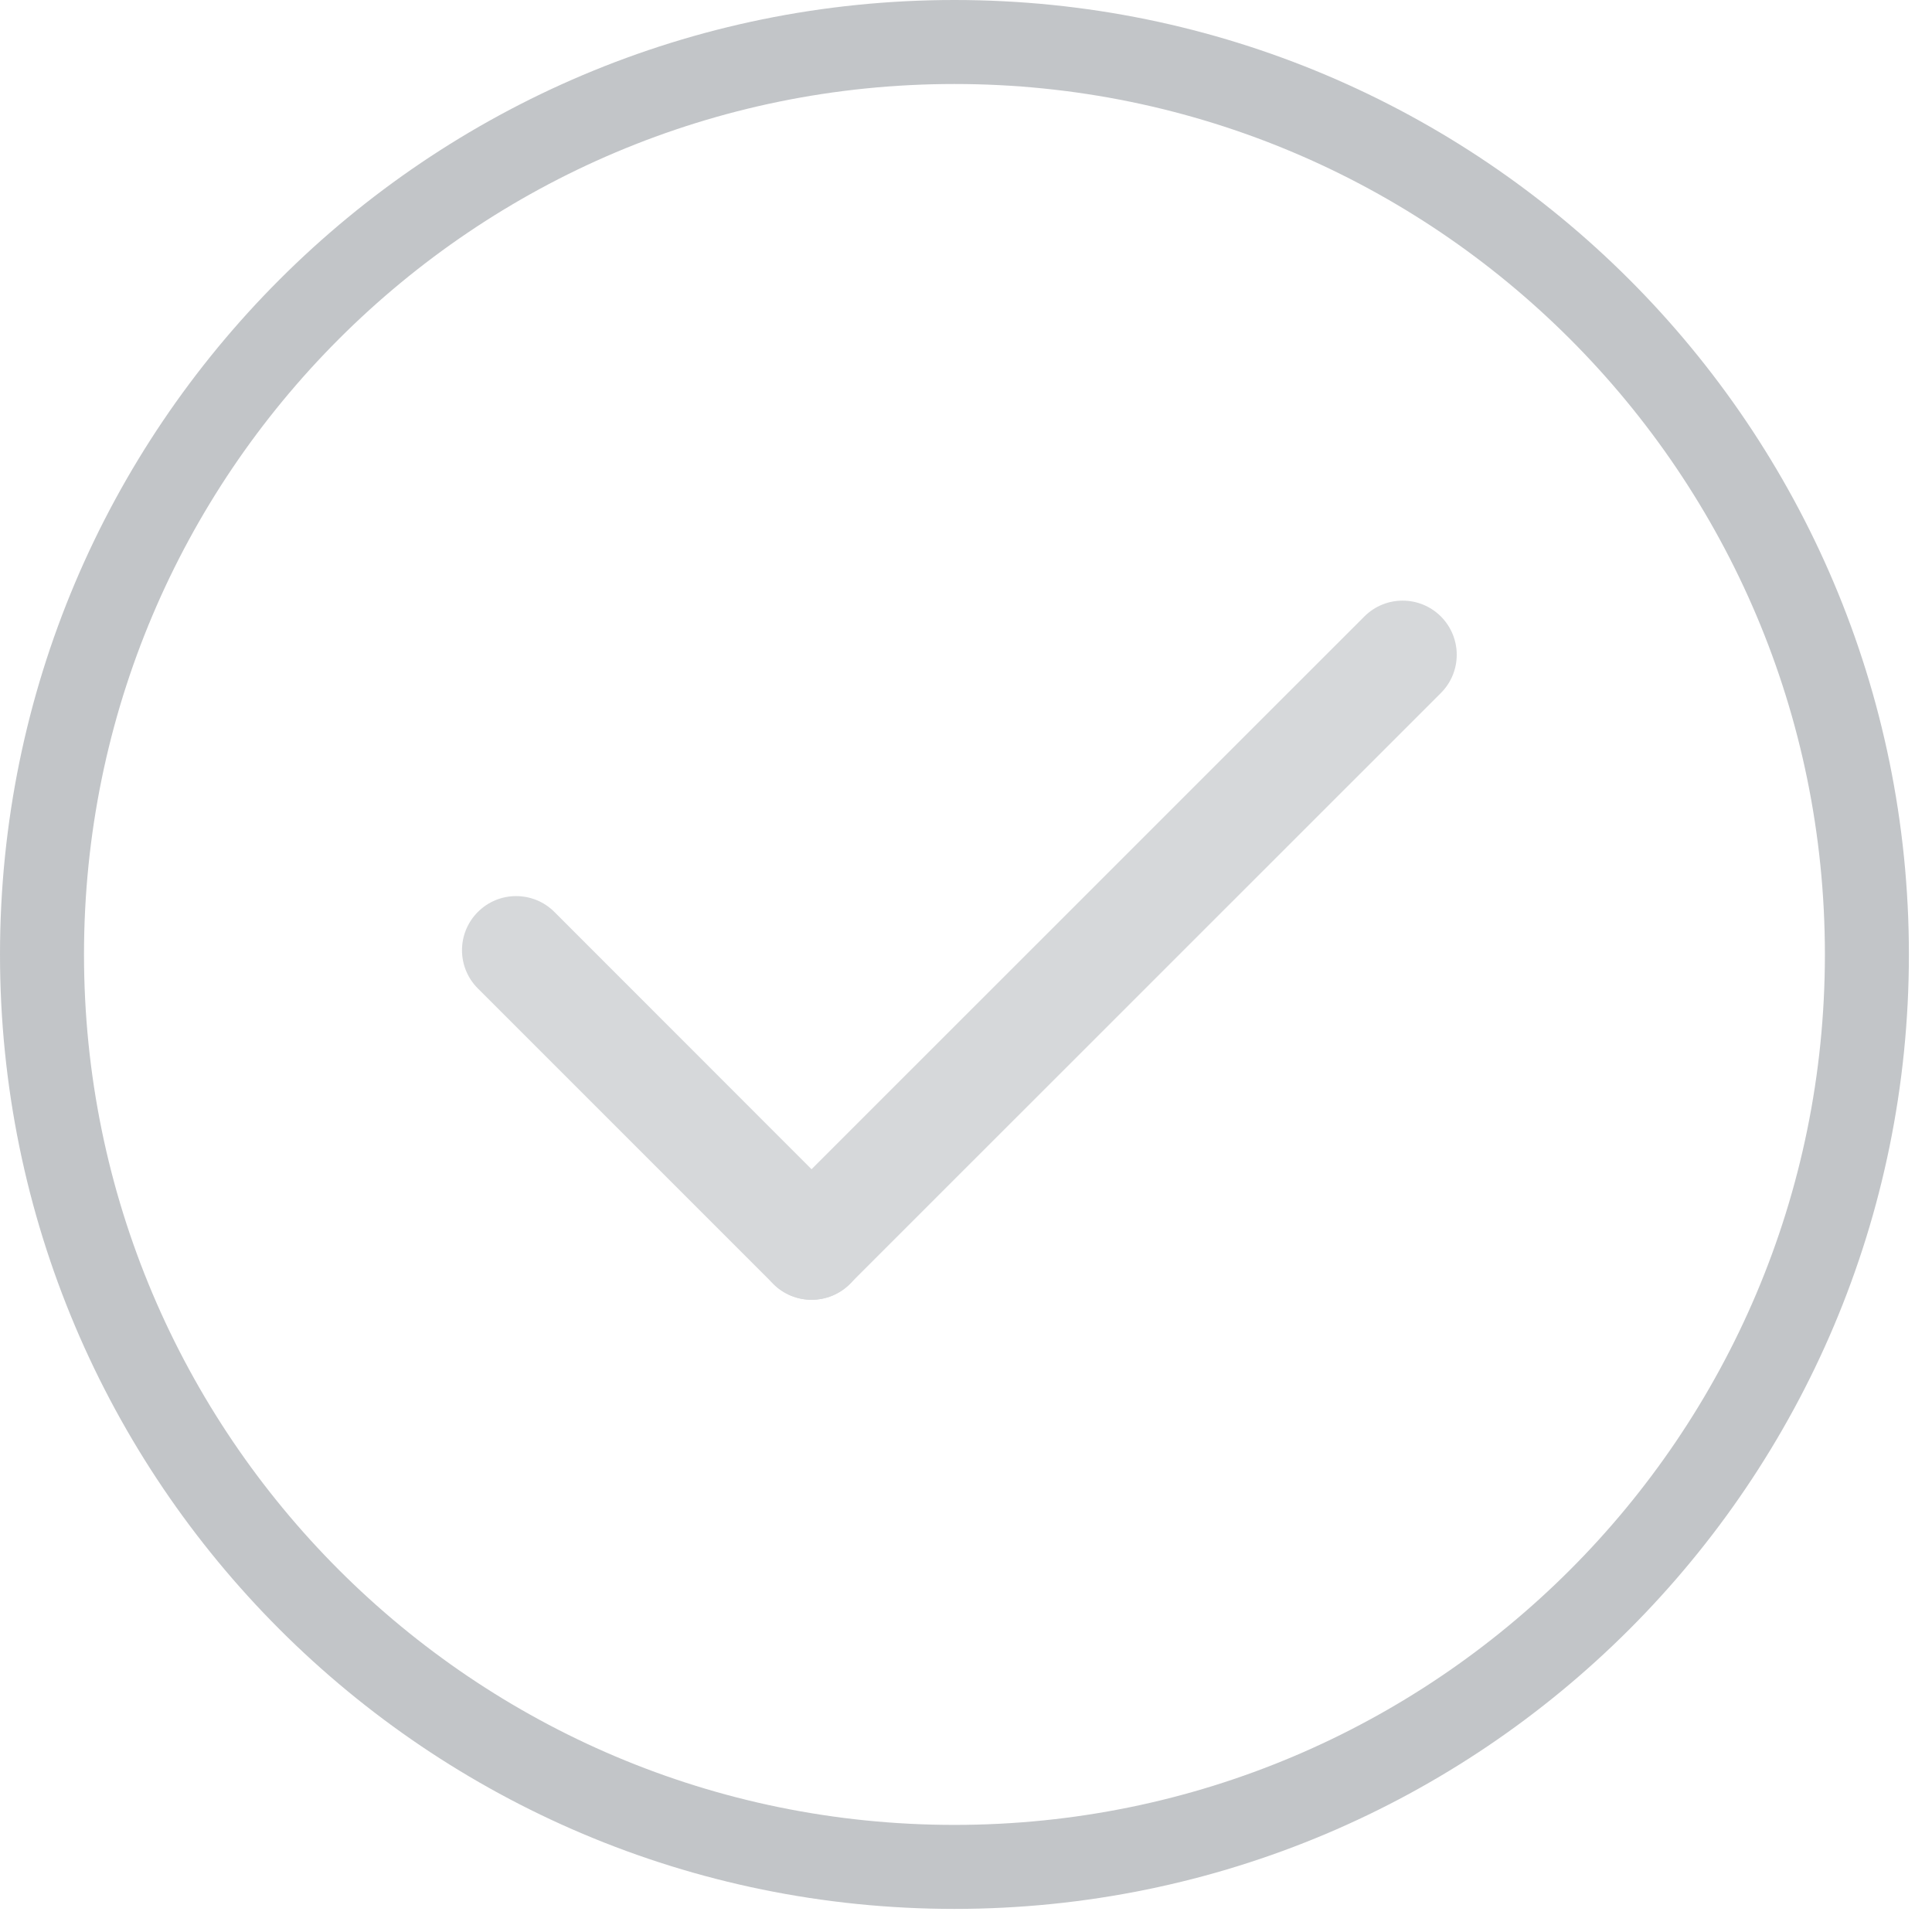
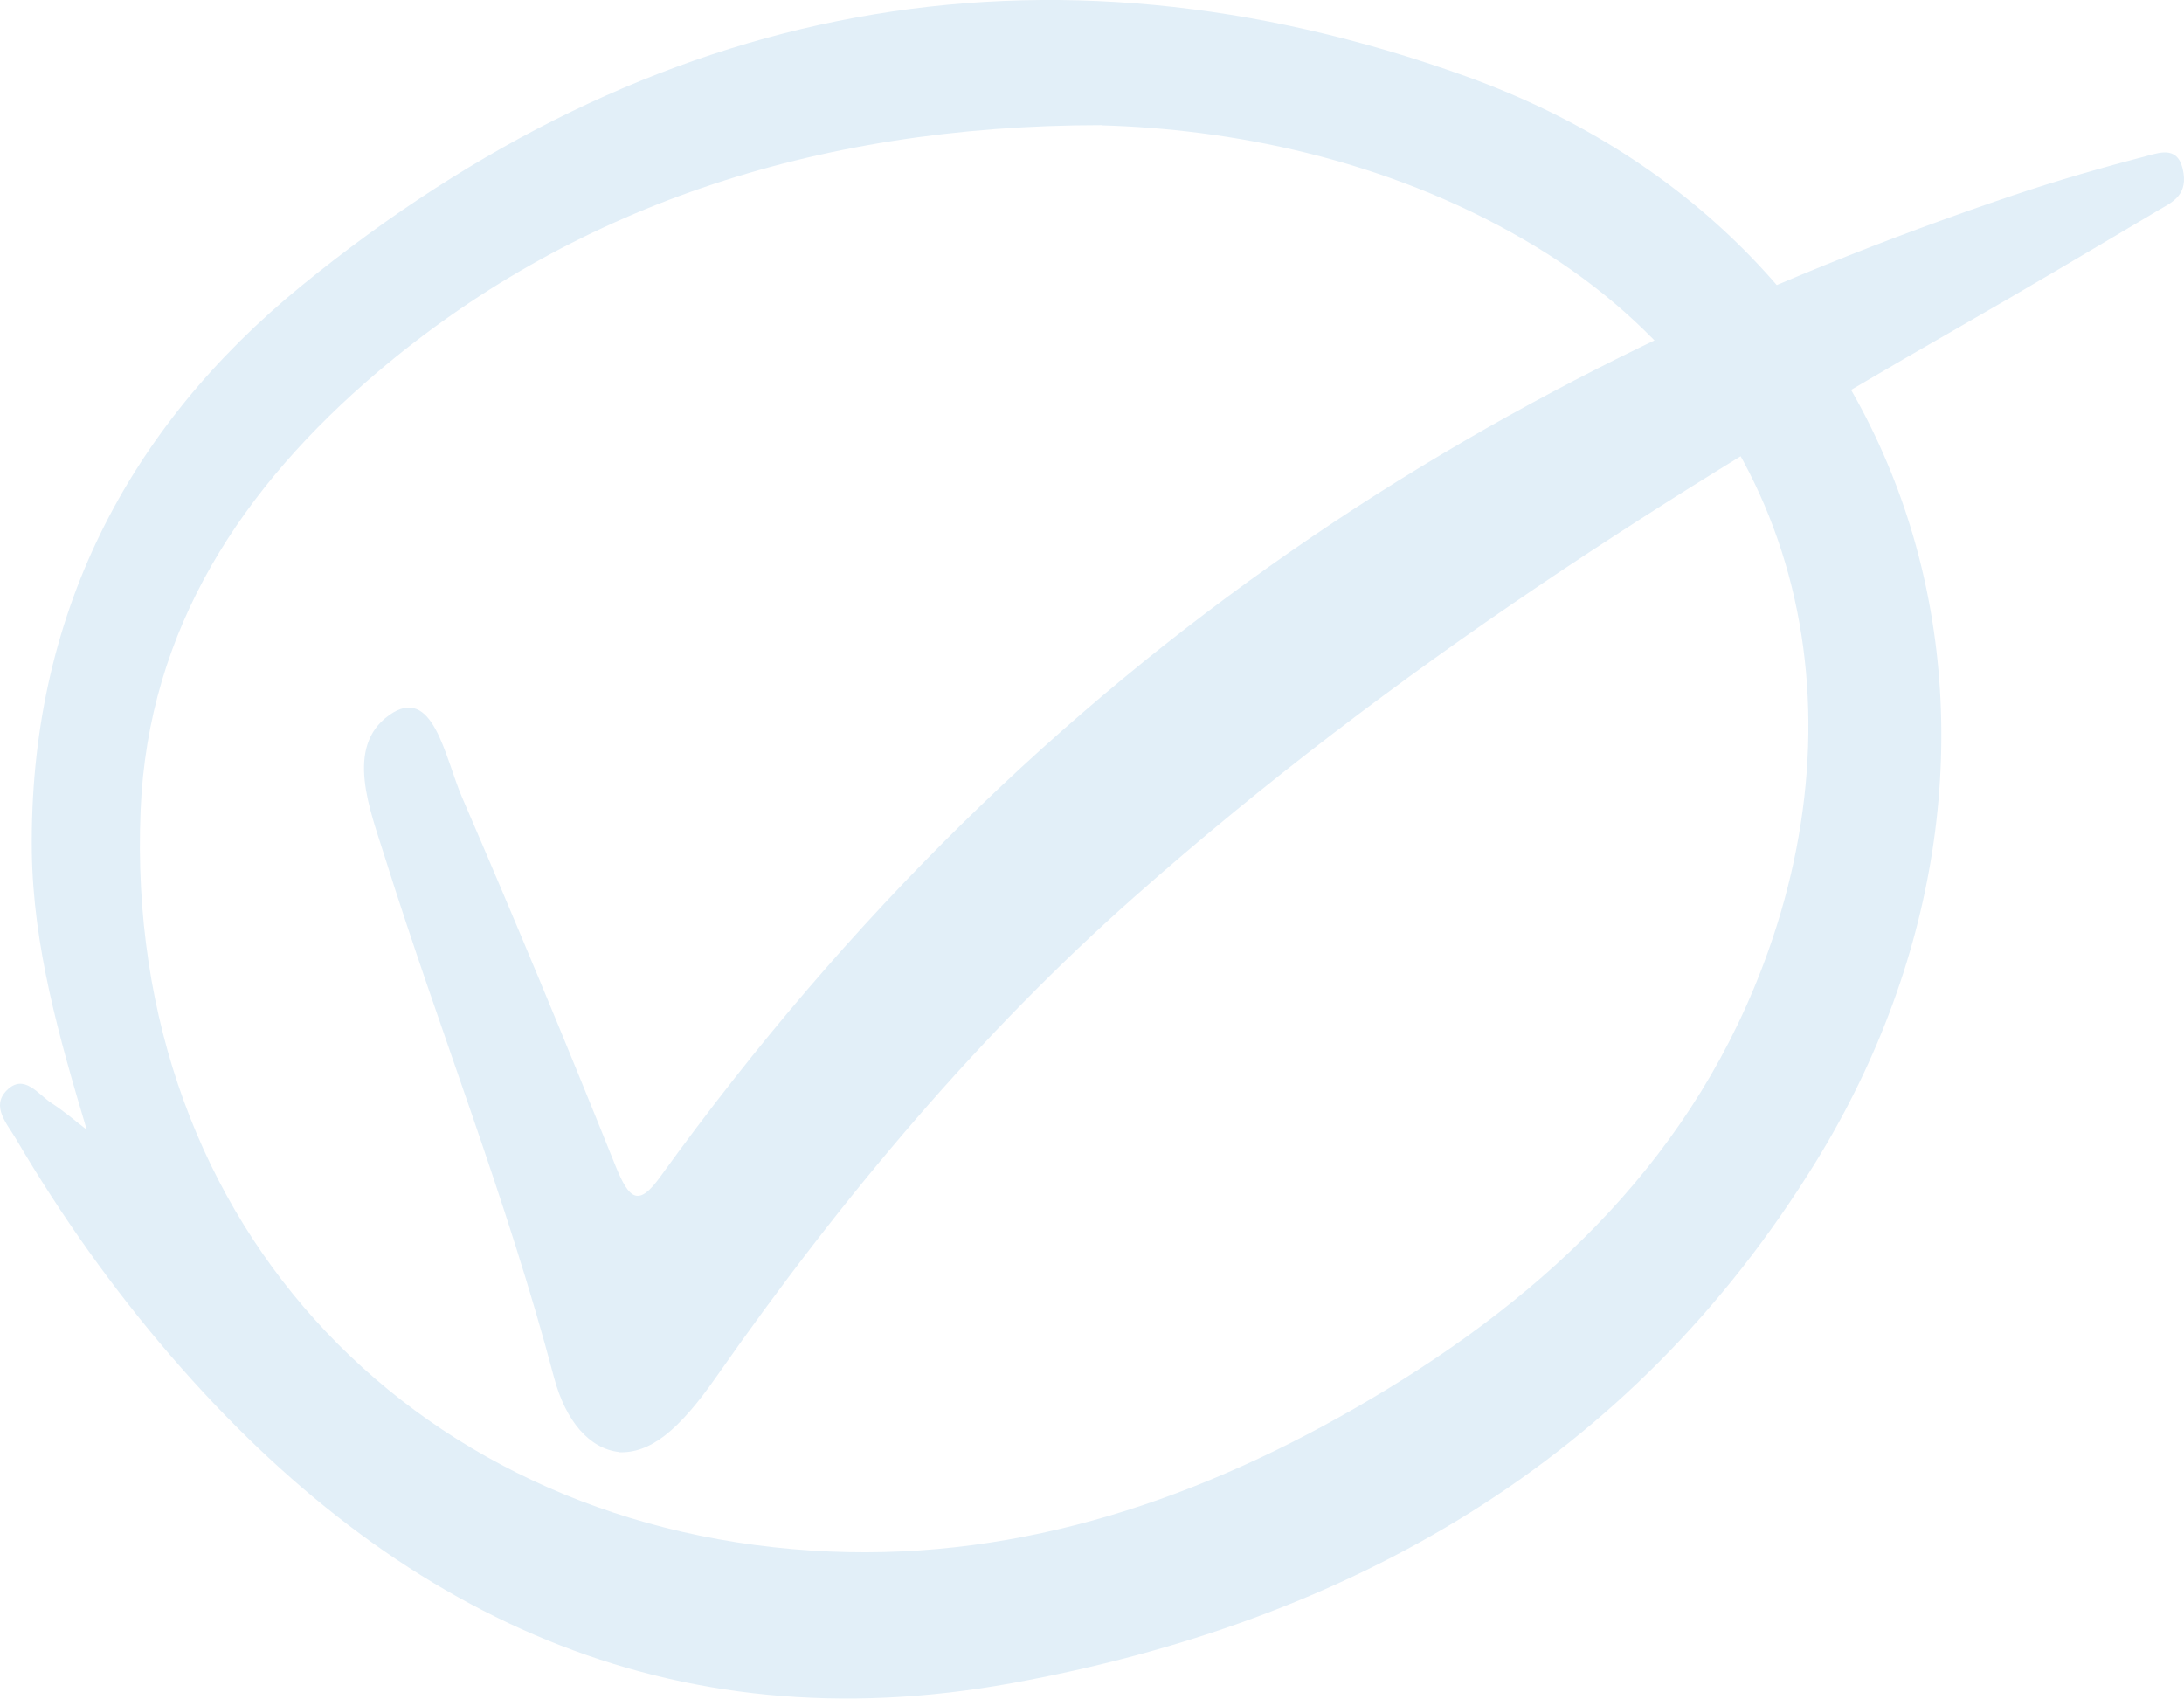
- <svg xmlns="http://www.w3.org/2000/svg" width="46" height="46" viewBox="0 0 46 46" fill="none">
-   <circle cx="22.725" cy="22.725" r="21.725" stroke="#323D47" stroke-opacity="0.3" stroke-width="2" />
-   <g opacity="0.2">
-     <path d="M19.322 30.947C18.993 30.947 18.663 30.82 18.413 30.57L11.378 23.535C10.874 23.032 10.874 22.217 11.378 21.713C11.881 21.21 12.696 21.21 13.2 21.713L20.234 28.751C20.738 29.254 20.738 30.069 20.234 30.573C19.981 30.823 19.652 30.947 19.322 30.947Z" fill="#323D47" />
-     <path d="M19.322 30.947C18.993 30.947 18.663 30.82 18.413 30.57C17.909 30.066 17.909 29.252 18.413 28.748L32.485 14.678C32.988 14.175 33.803 14.175 34.307 14.678C34.81 15.182 34.81 15.997 34.307 16.5L20.234 30.57C19.981 30.823 19.652 30.947 19.322 30.947Z" fill="#323D47" />
-   </g>
+ <svg xmlns="http://www.w3.org/2000/svg" width="45" height="35" viewBox="0 0 45 35" fill="none">
+   <path d="M1.786 23.276C1.221 21.382 0.682 19.51 0.656 17.546C0.598 12.727 2.606 8.832 6.217 5.885C13.399 0.029 21.496 -1.55 30.19 1.567C39.77 5.003 42.653 15.418 37.42 23.932C33.605 30.136 27.778 33.424 20.844 34.684C13.811 35.963 8.134 33.287 3.528 27.95C2.325 26.556 1.261 25.055 0.325 23.461C0.143 23.154 -0.189 22.798 0.139 22.468C0.5 22.108 0.788 22.557 1.072 22.738C1.32 22.898 1.546 23.094 1.782 23.276H1.786ZM22.698 2.579C16.708 2.579 11.708 4.329 7.773 7.672C5.007 10.022 3.05 12.942 2.897 16.697C2.54 25.355 8.717 31.612 17.094 31.971C21.088 32.142 24.794 30.867 28.233 28.835C31.936 26.649 34.946 23.784 36.436 19.592C38.422 13.999 36.851 8.109 31.418 4.948C28.489 3.243 25.304 2.657 22.698 2.583V2.579Z" fill="#E2EFF8" />
+   <path d="M12.754 29.92C12.145 29.852 11.655 29.284 11.417 28.39C10.437 24.682 9.057 21.252 7.926 17.65C7.623 16.682 7.101 15.399 8.012 14.741C8.924 14.084 9.165 15.604 9.518 16.424C10.599 18.928 11.651 21.457 12.678 24.014C12.97 24.739 13.161 24.866 13.611 24.24C21.477 13.337 31.087 7.536 41.471 4.028C42.393 3.717 43.326 3.449 44.256 3.207C44.523 3.139 44.908 2.997 44.991 3.575C45.059 4.043 44.728 4.18 44.49 4.322C43.096 5.148 41.701 5.979 40.303 6.778C34.481 10.113 28.748 13.726 23.38 18.475C20.227 21.263 17.384 24.613 14.757 28.374C13.979 29.489 13.392 29.952 12.747 29.925L12.754 29.92Z" fill="#E2EFF8" />
</svg>
